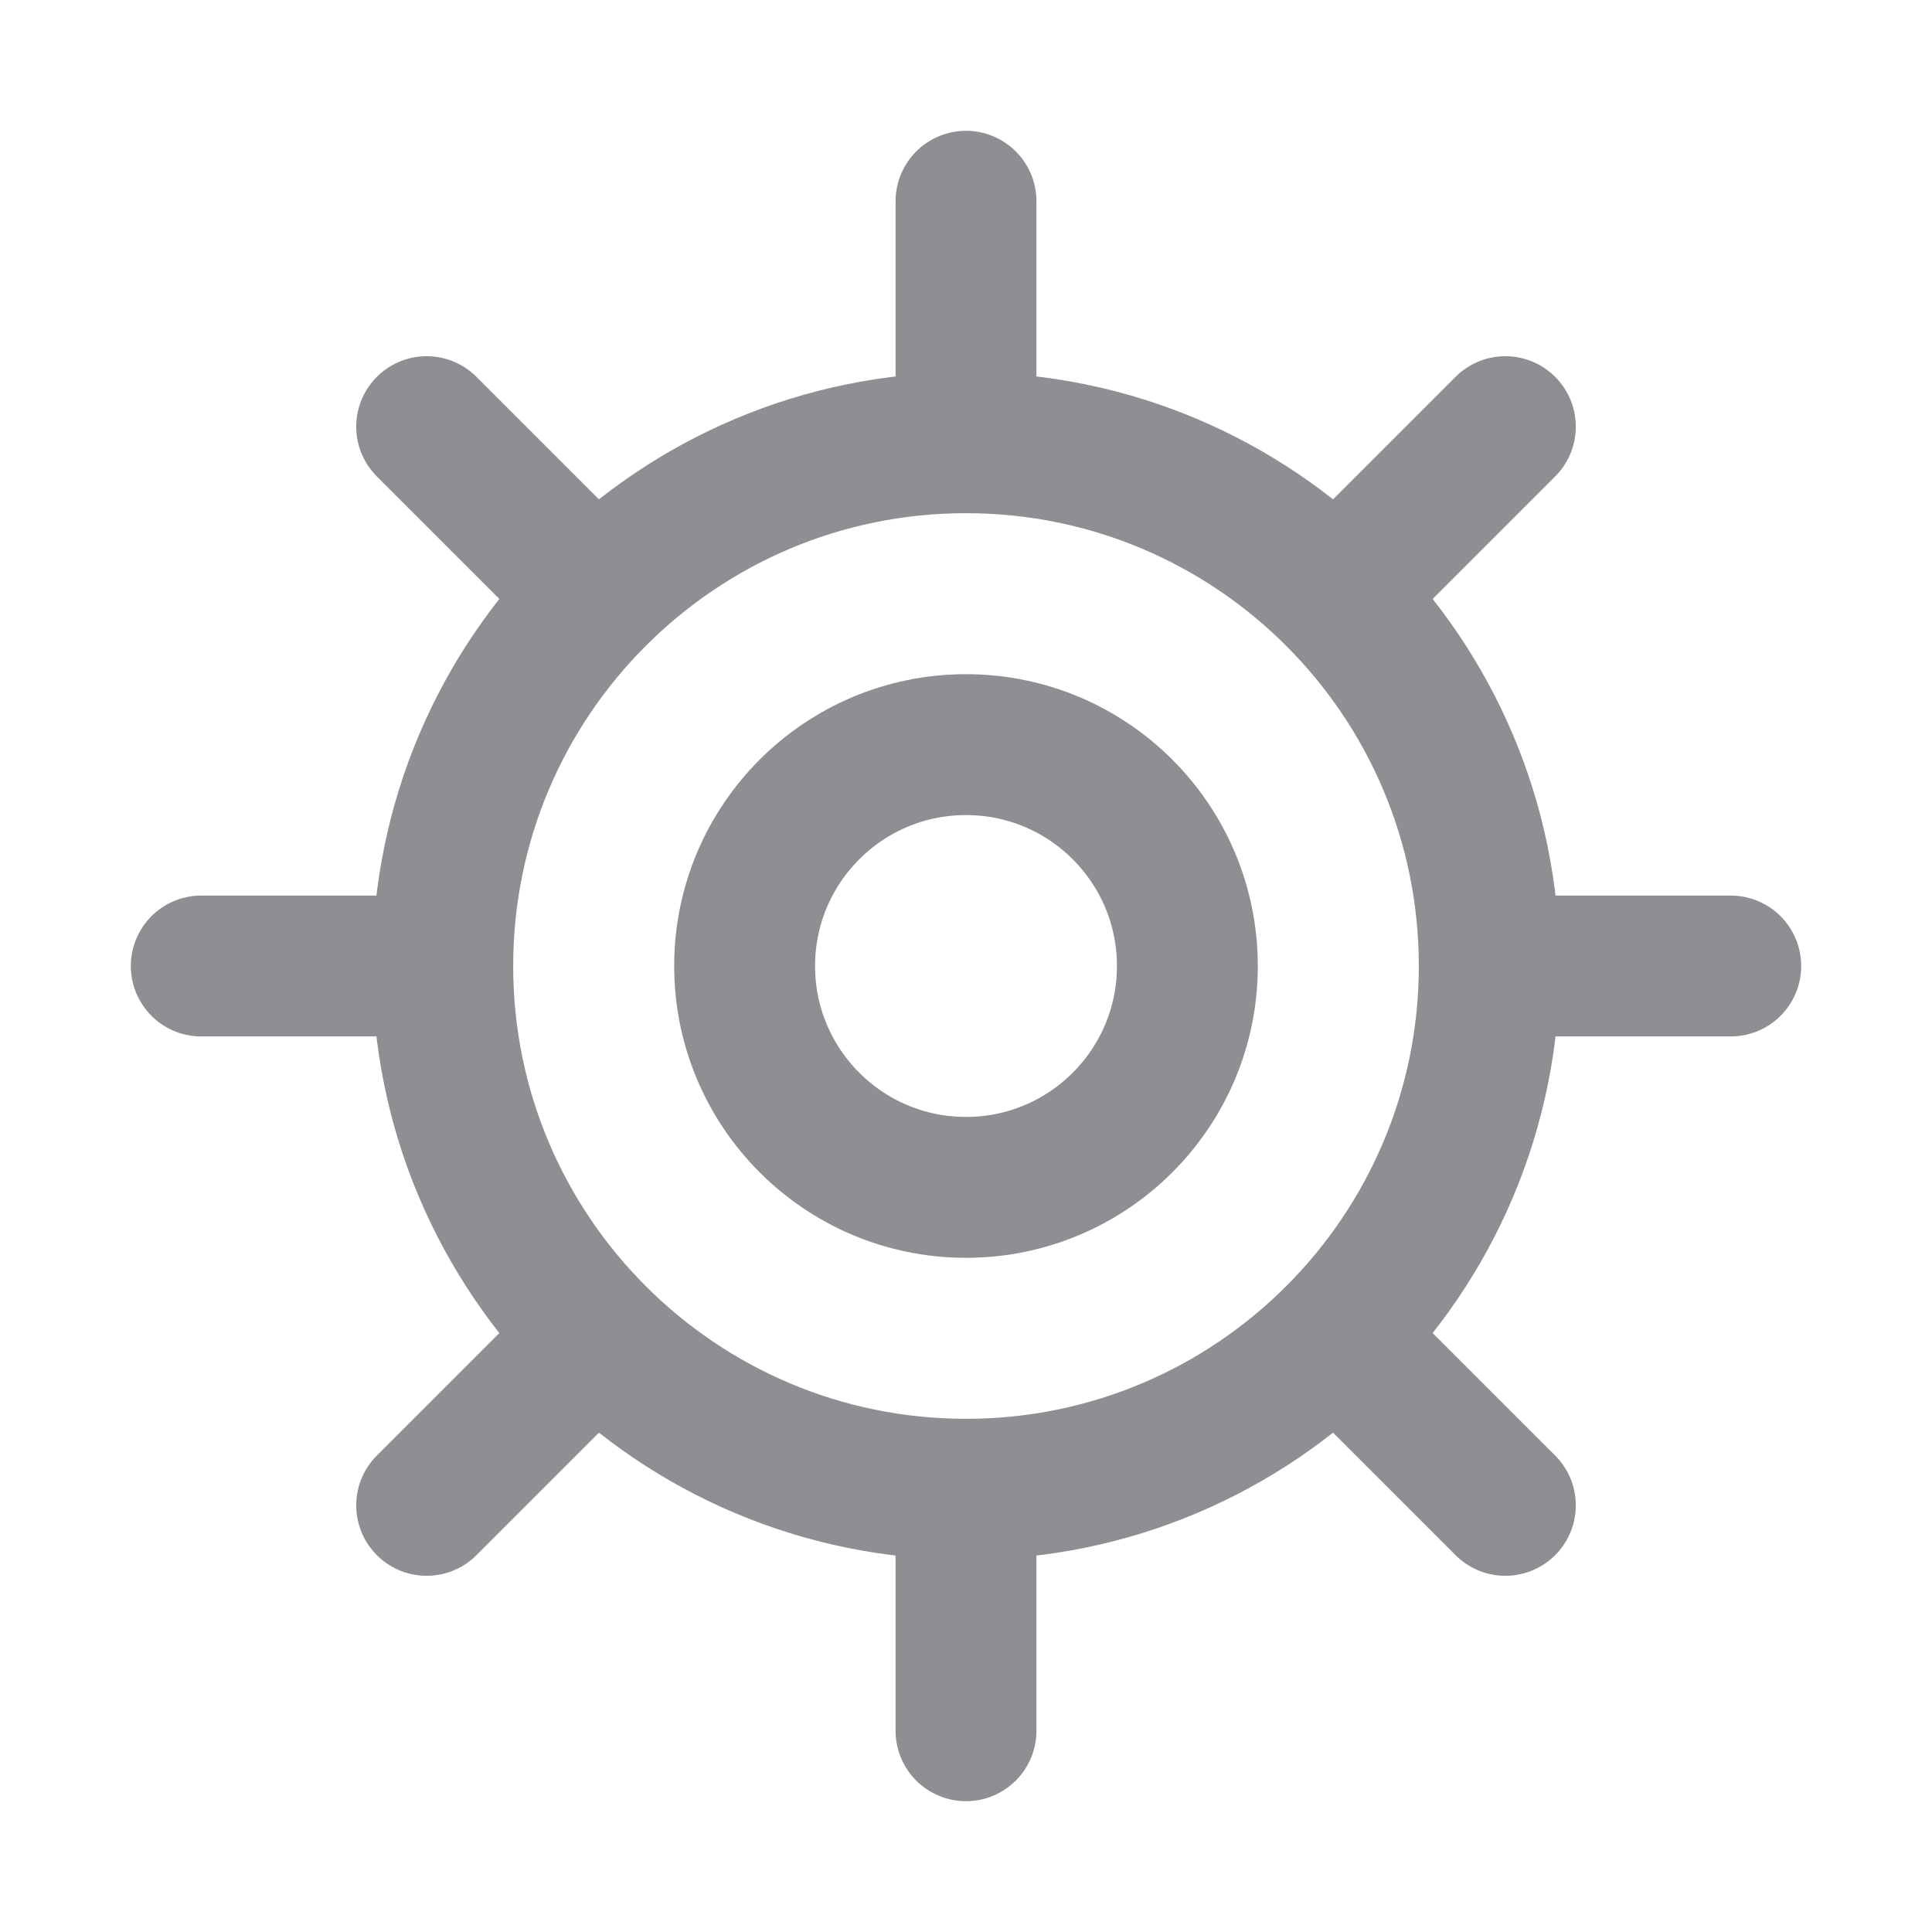
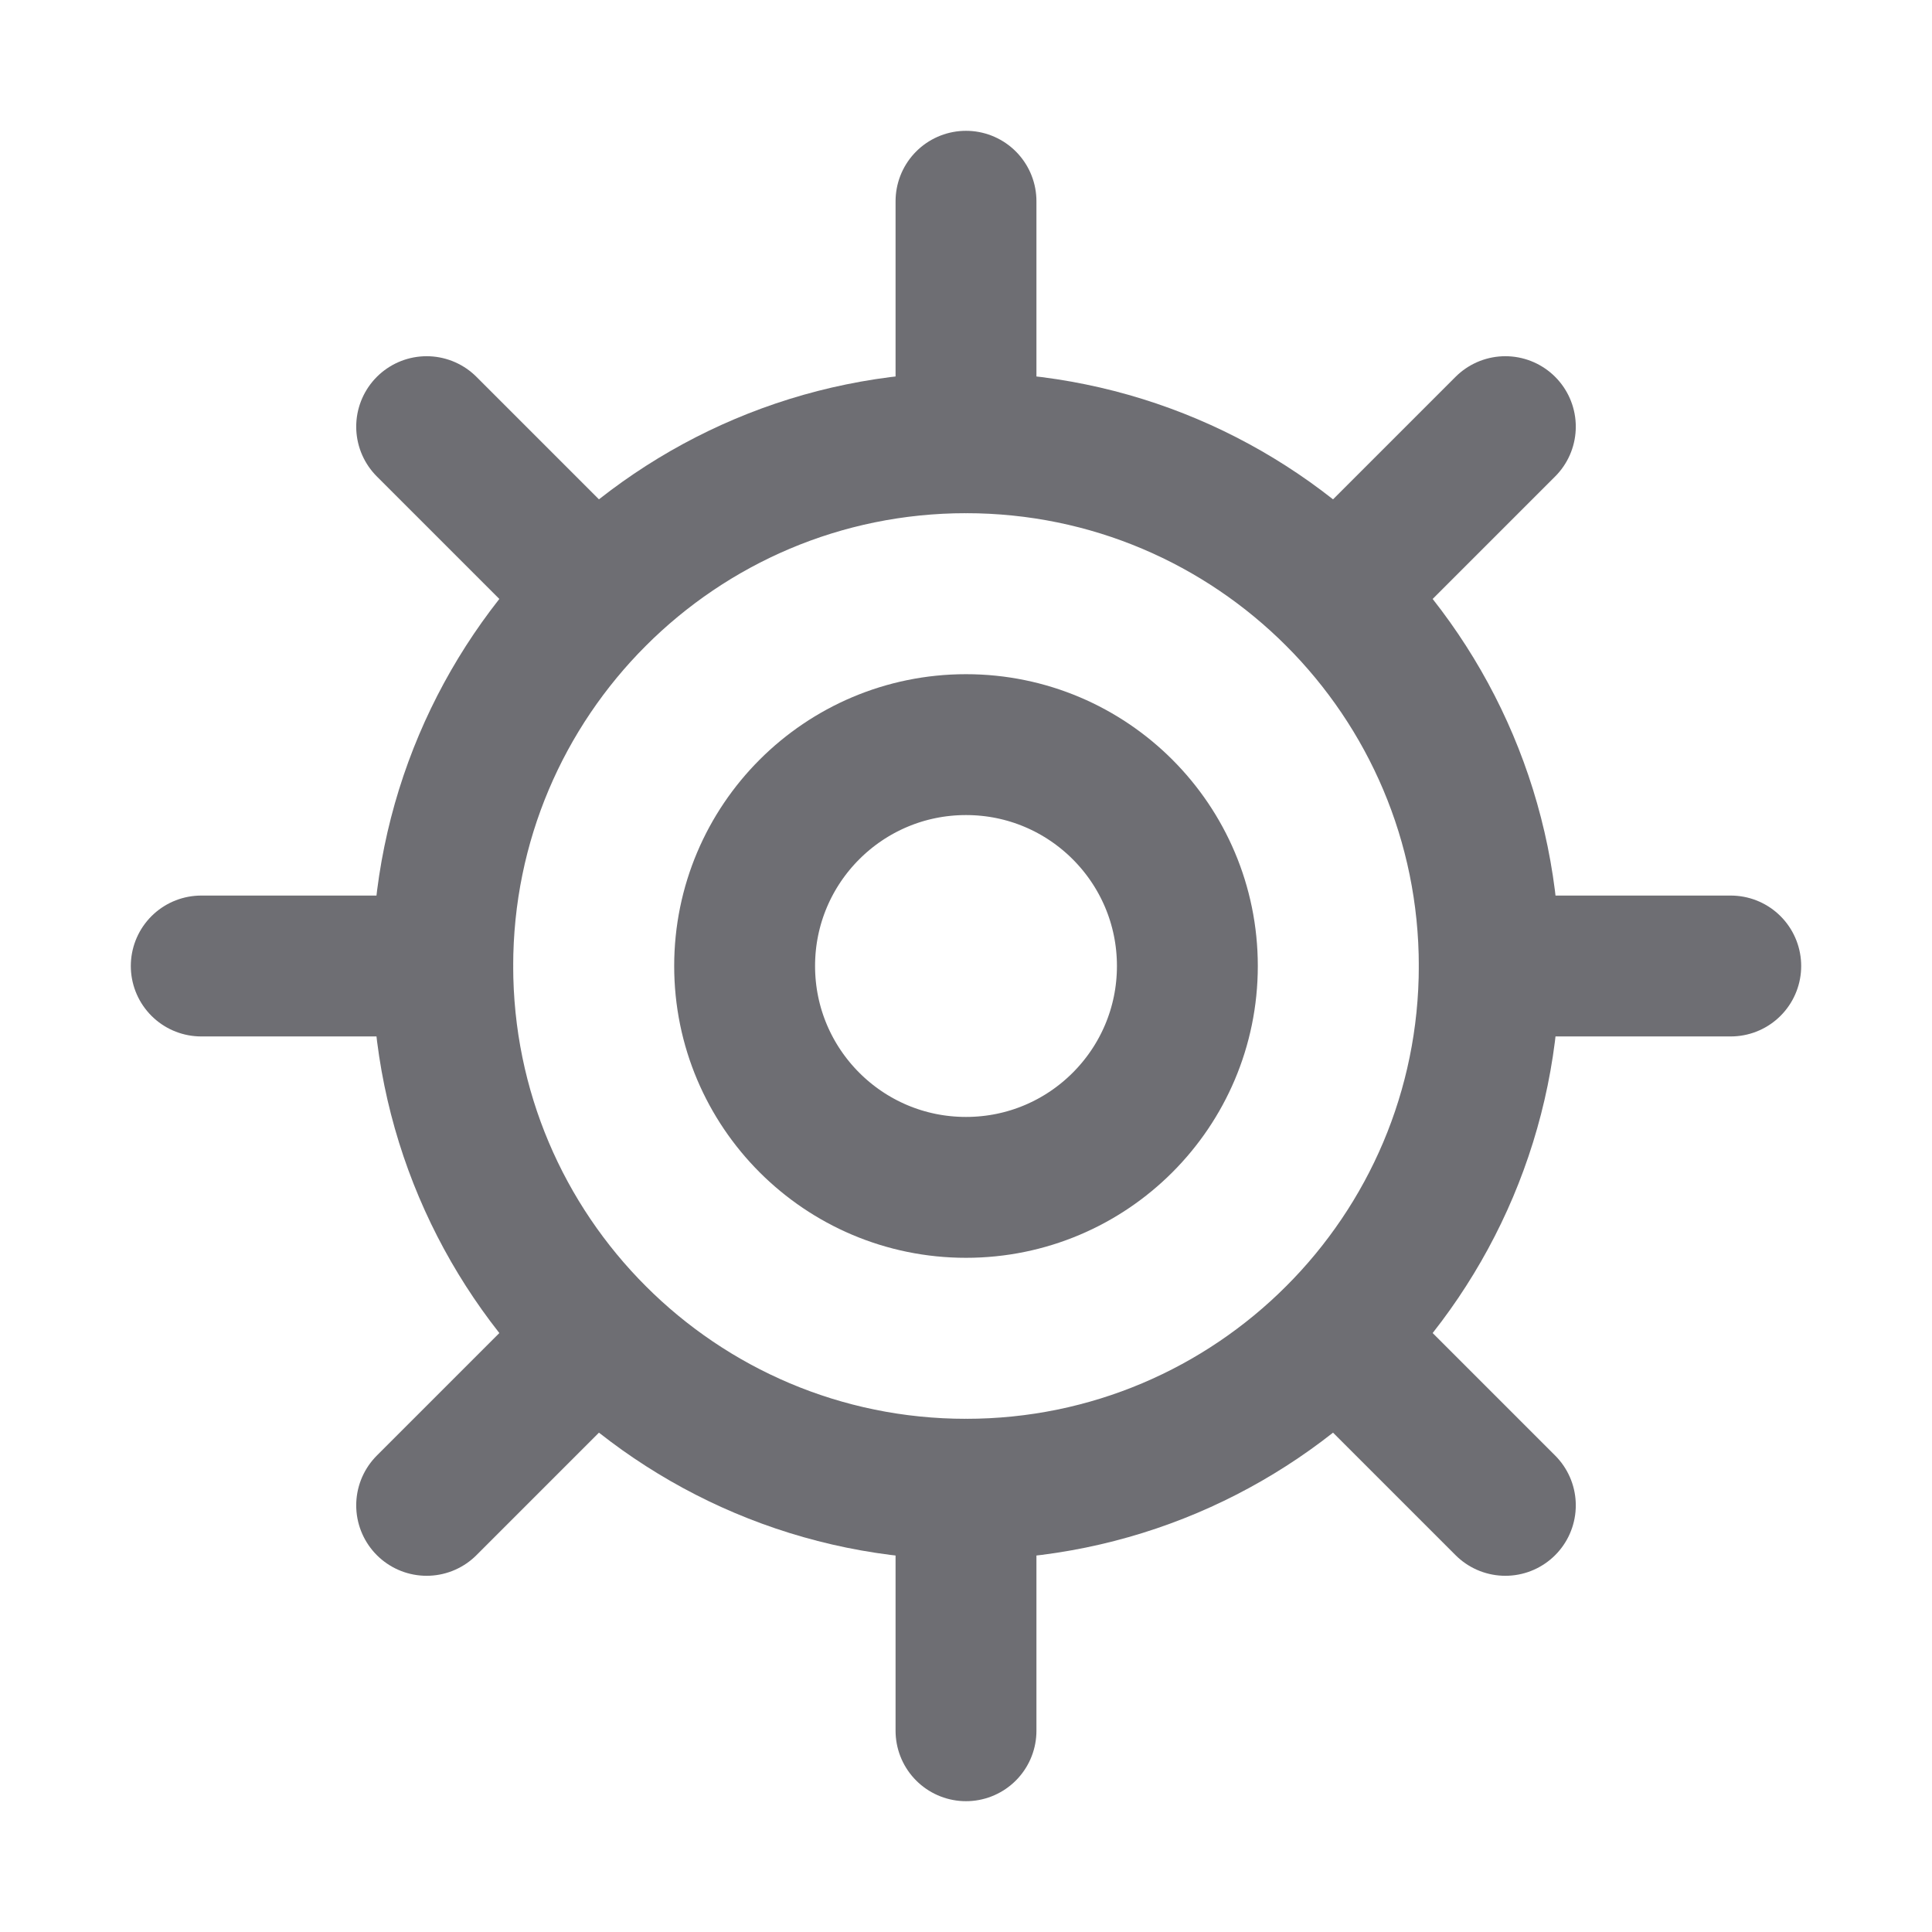
- <svg xmlns="http://www.w3.org/2000/svg" viewBox="0 0 24 24" width="24" height="24" fill="none" stroke="#8E8E93" stroke-width="1.75" stroke-linecap="round" stroke-linejoin="round">
+ <svg xmlns="http://www.w3.org/2000/svg" viewBox="0 0 24 24" width="24" height="24" fill="none" stroke="#6E6E73" stroke-width="1.75" stroke-linecap="round" stroke-linejoin="round">
  <circle cx="12" cy="12" r="2.75" />
  <circle cx="12" cy="12" r="6.5" />
  <path d="M12 2.5v3M12 18.5v3M2.5 12h3M18.5 12h3M5.3 5.3l2.1 2.1M16.6 16.6l2.1 2.1M5.3 18.7l2.1-2.1M16.6 7.4l2.1-2.1" />
</svg>
